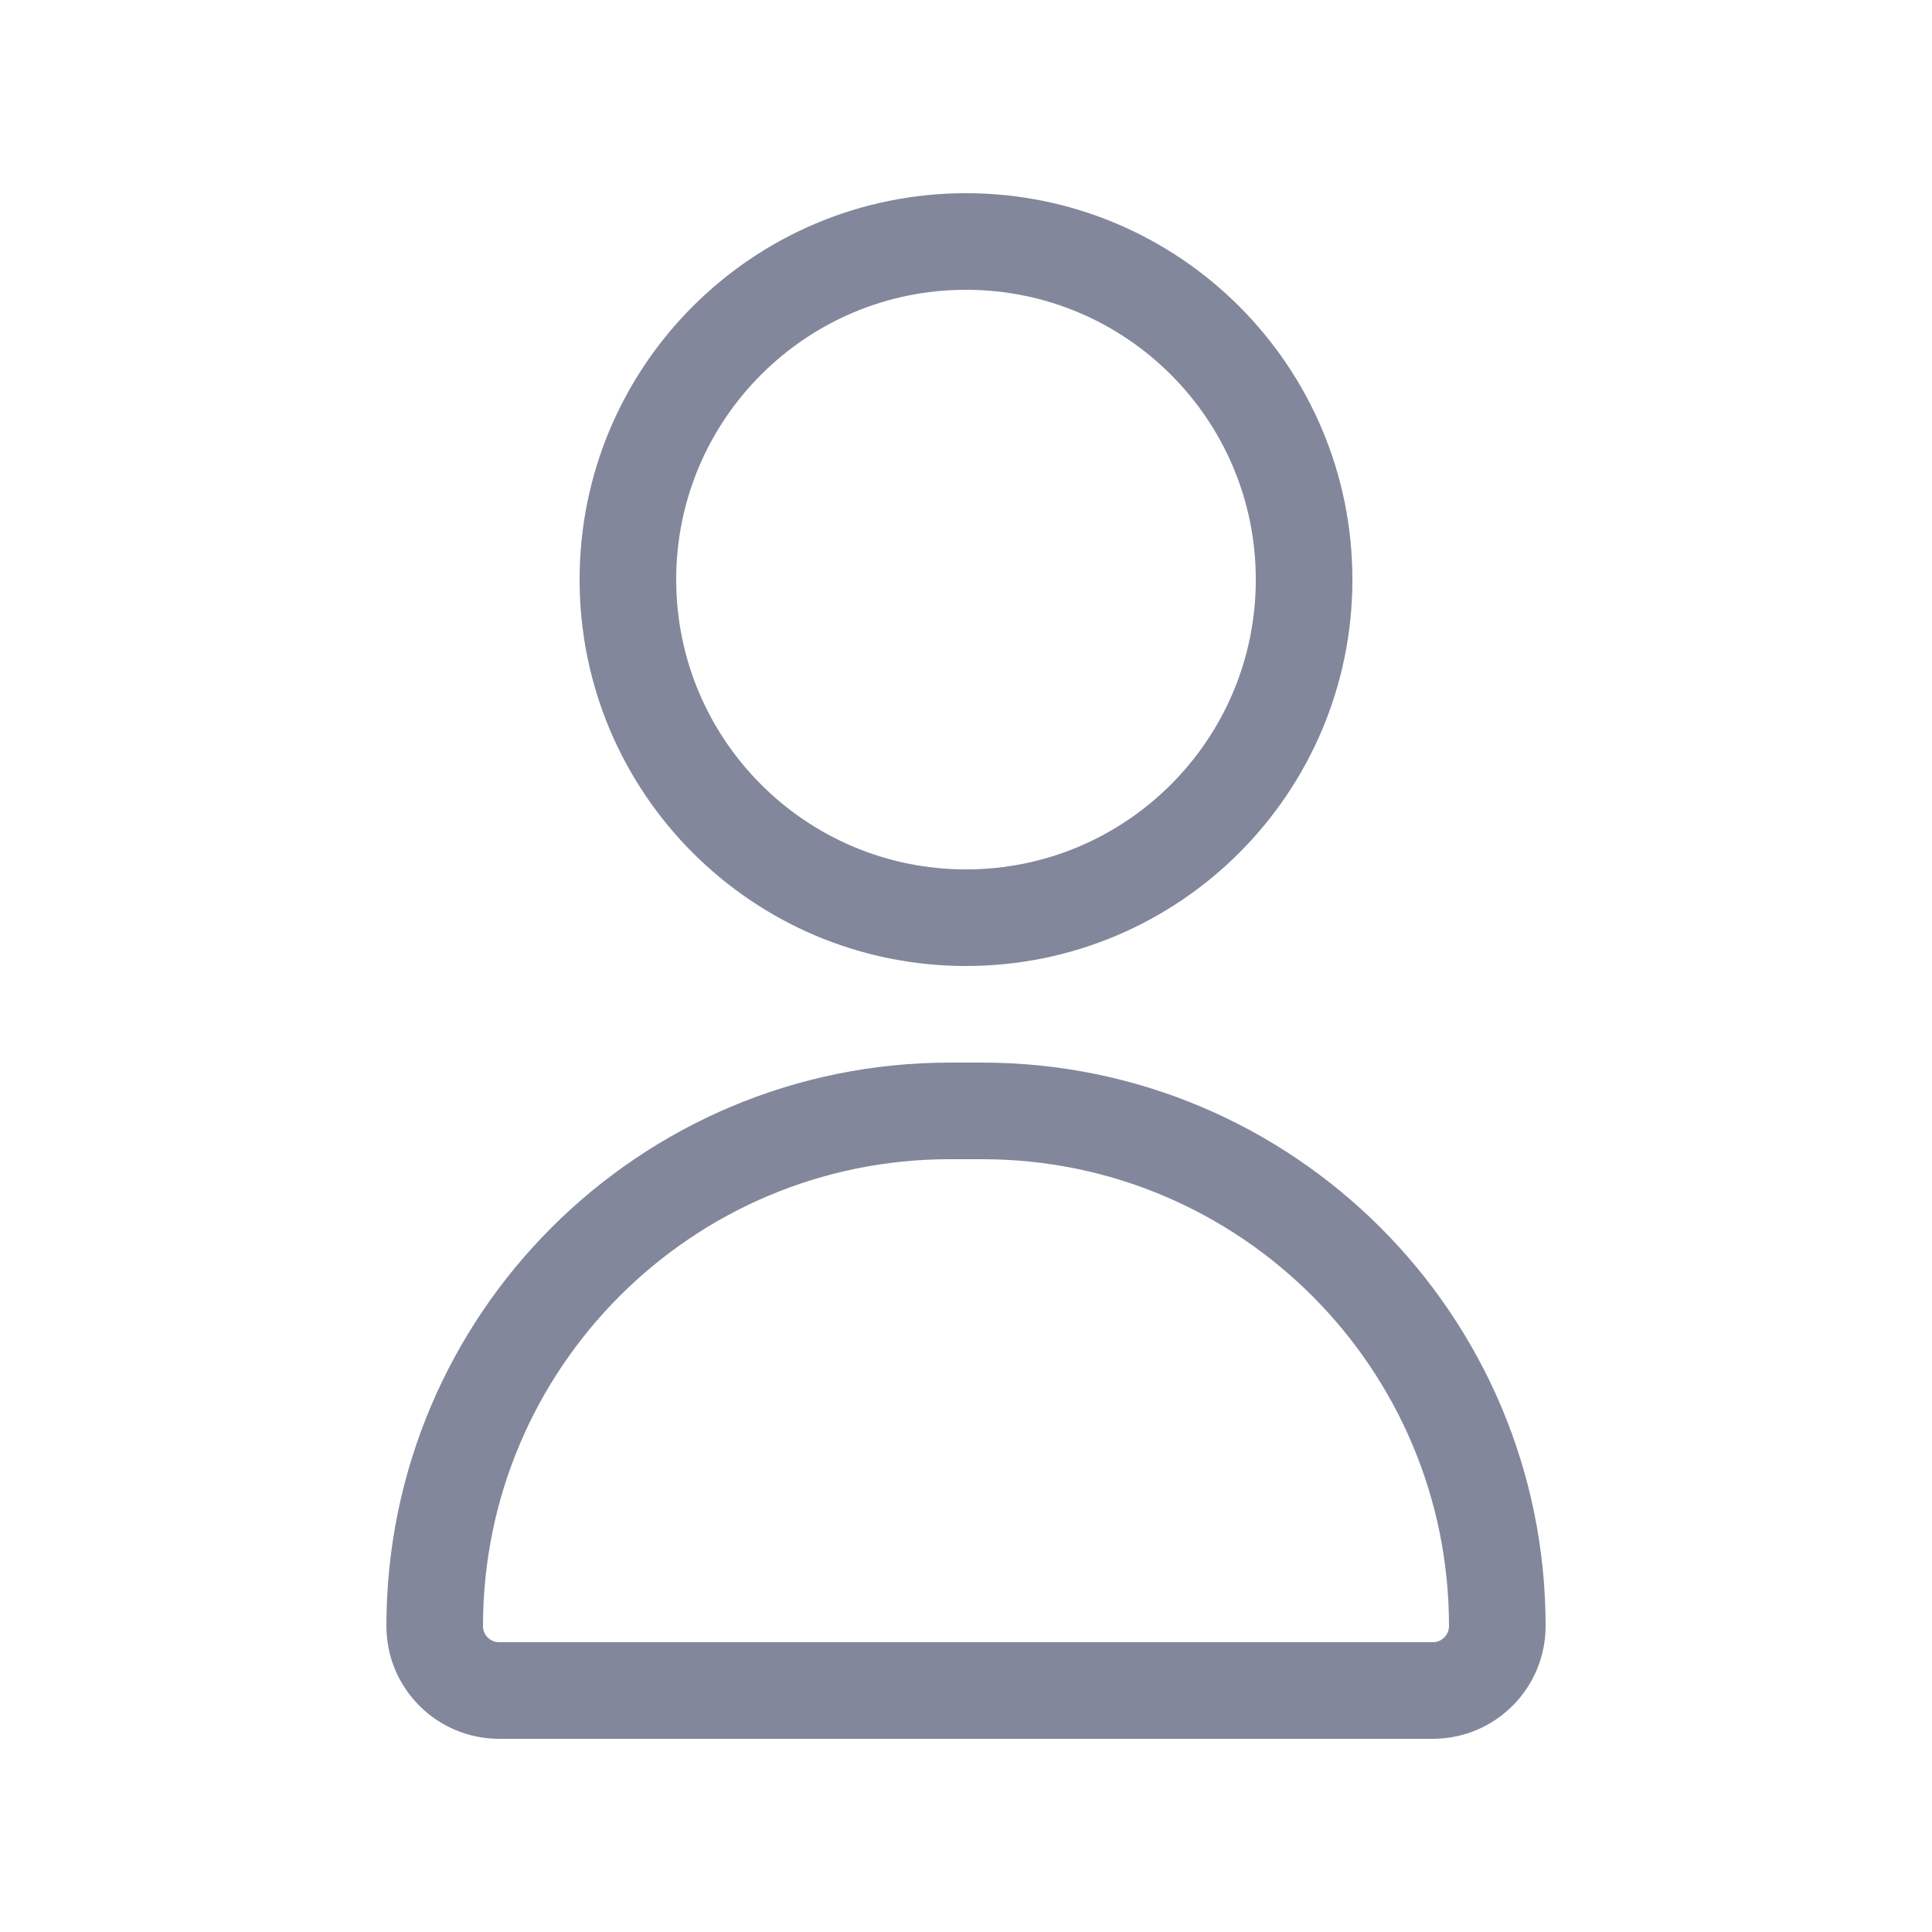
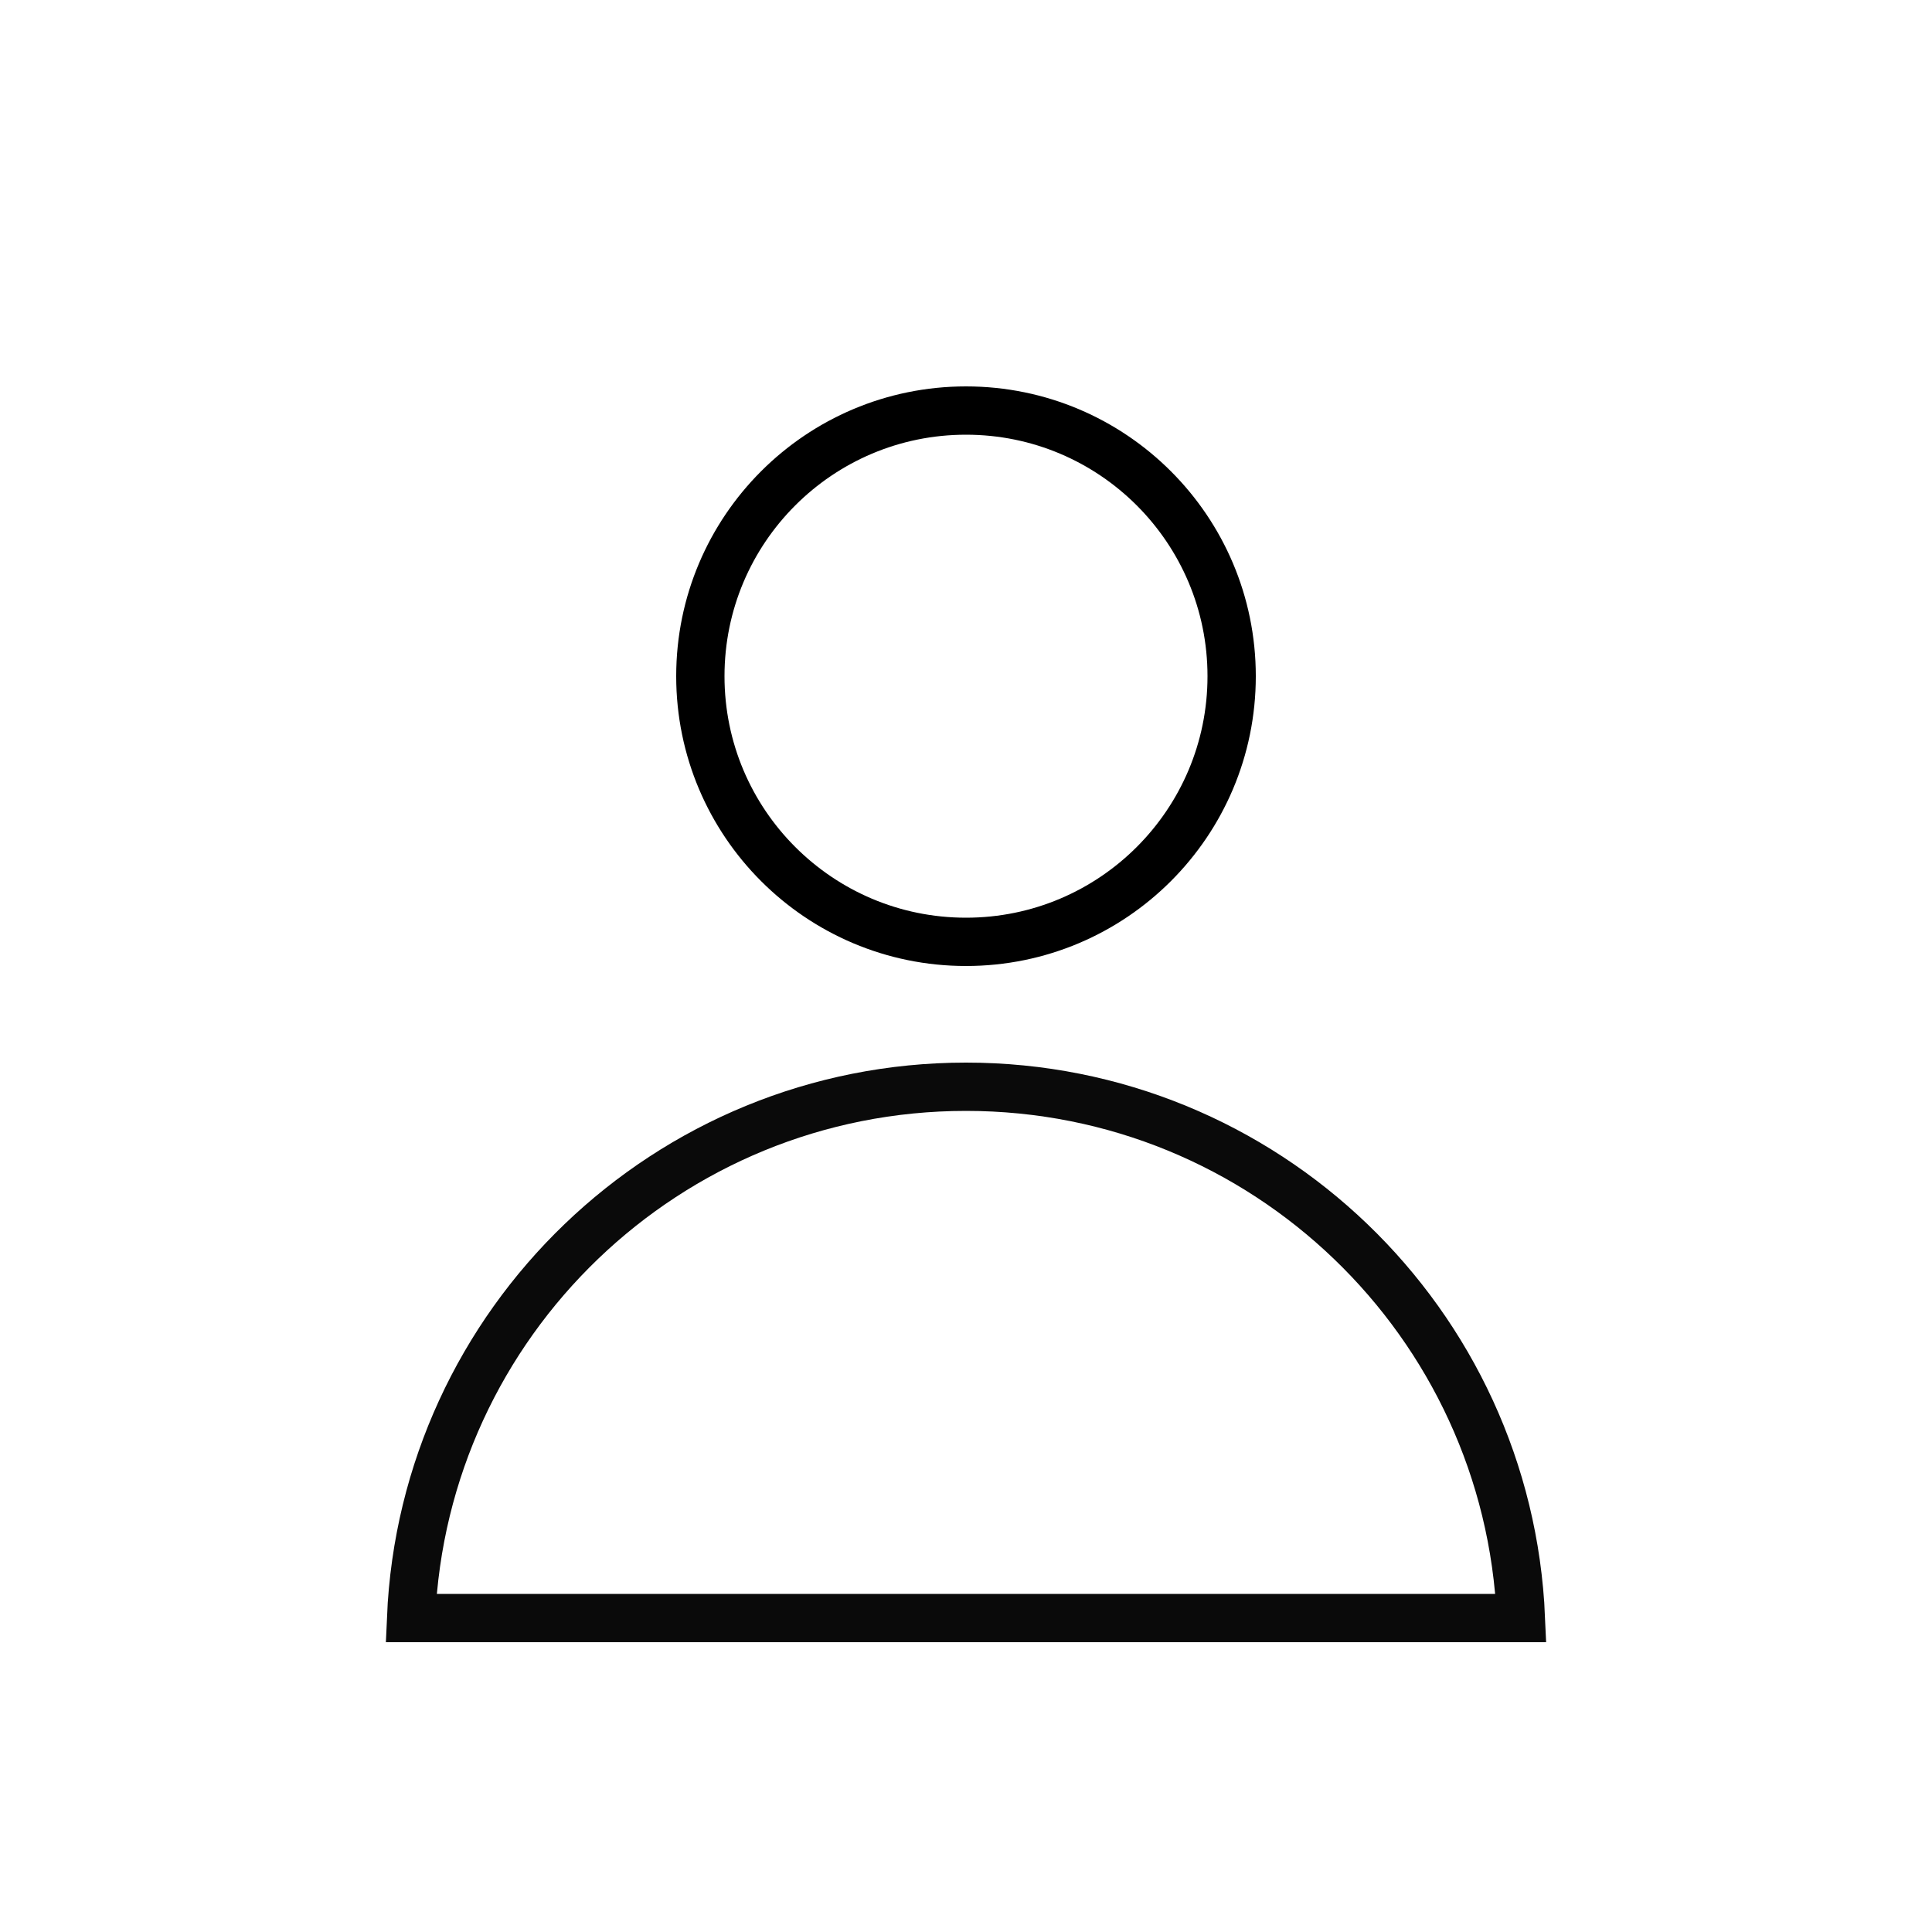
- <svg xmlns="http://www.w3.org/2000/svg" width="20" height="20" viewBox="0 0 20 20" fill="none">
-   <circle cx="10" cy="6" r="3.5" stroke="#82879B" />
-   <path d="M4.5 16.833C4.5 13.888 6.888 11.5 9.833 11.5H10.167C13.112 11.5 15.5 13.888 15.5 16.833C15.5 17.201 15.201 17.5 14.833 17.5H5.167C4.798 17.5 4.5 17.201 4.5 16.833Z" stroke="#82879B" />
+ <svg xmlns="http://www.w3.org/2000/svg" width="40" height="40" viewBox="0 0 40 40" fill="none">
+   <circle cx="20" cy="14" r="5.5" stroke="black" />
+   <path d="M8.511 33.5C8.772 27.381 13.816 22.5 20 22.5C26.184 22.5 31.227 27.381 31.489 33.5H8.511Z" stroke="#0A0A0A" />
</svg>
